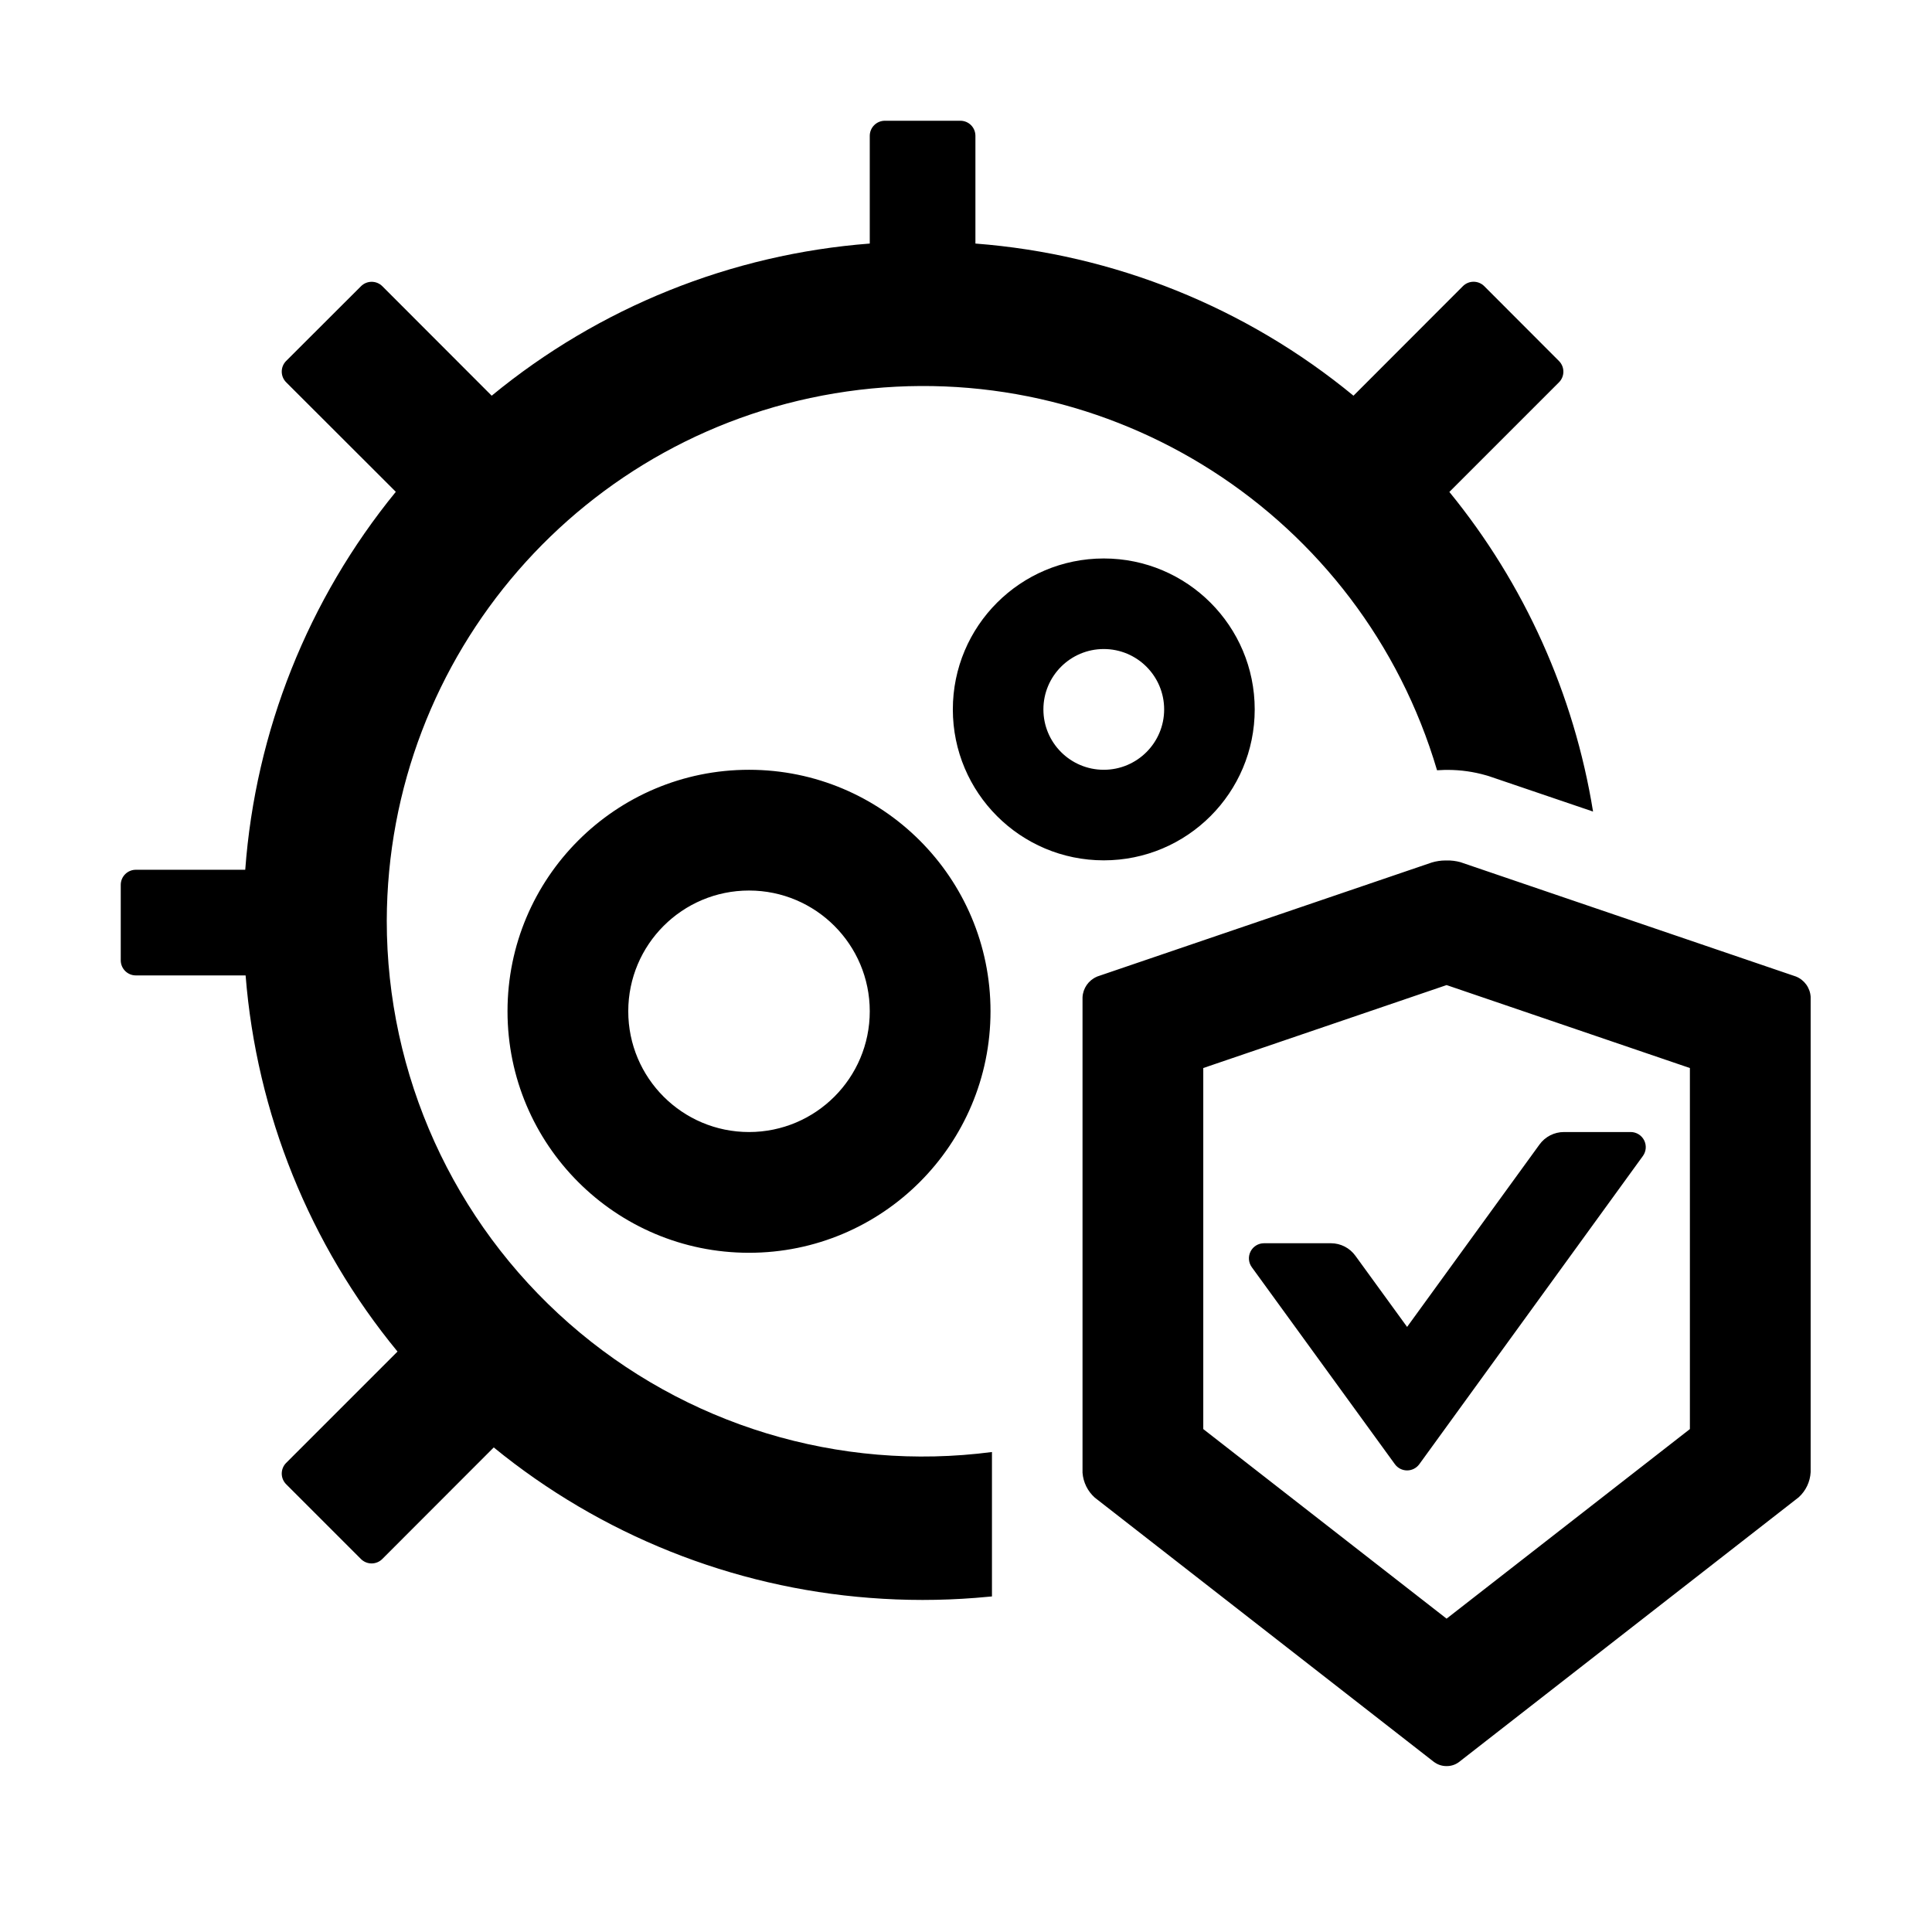
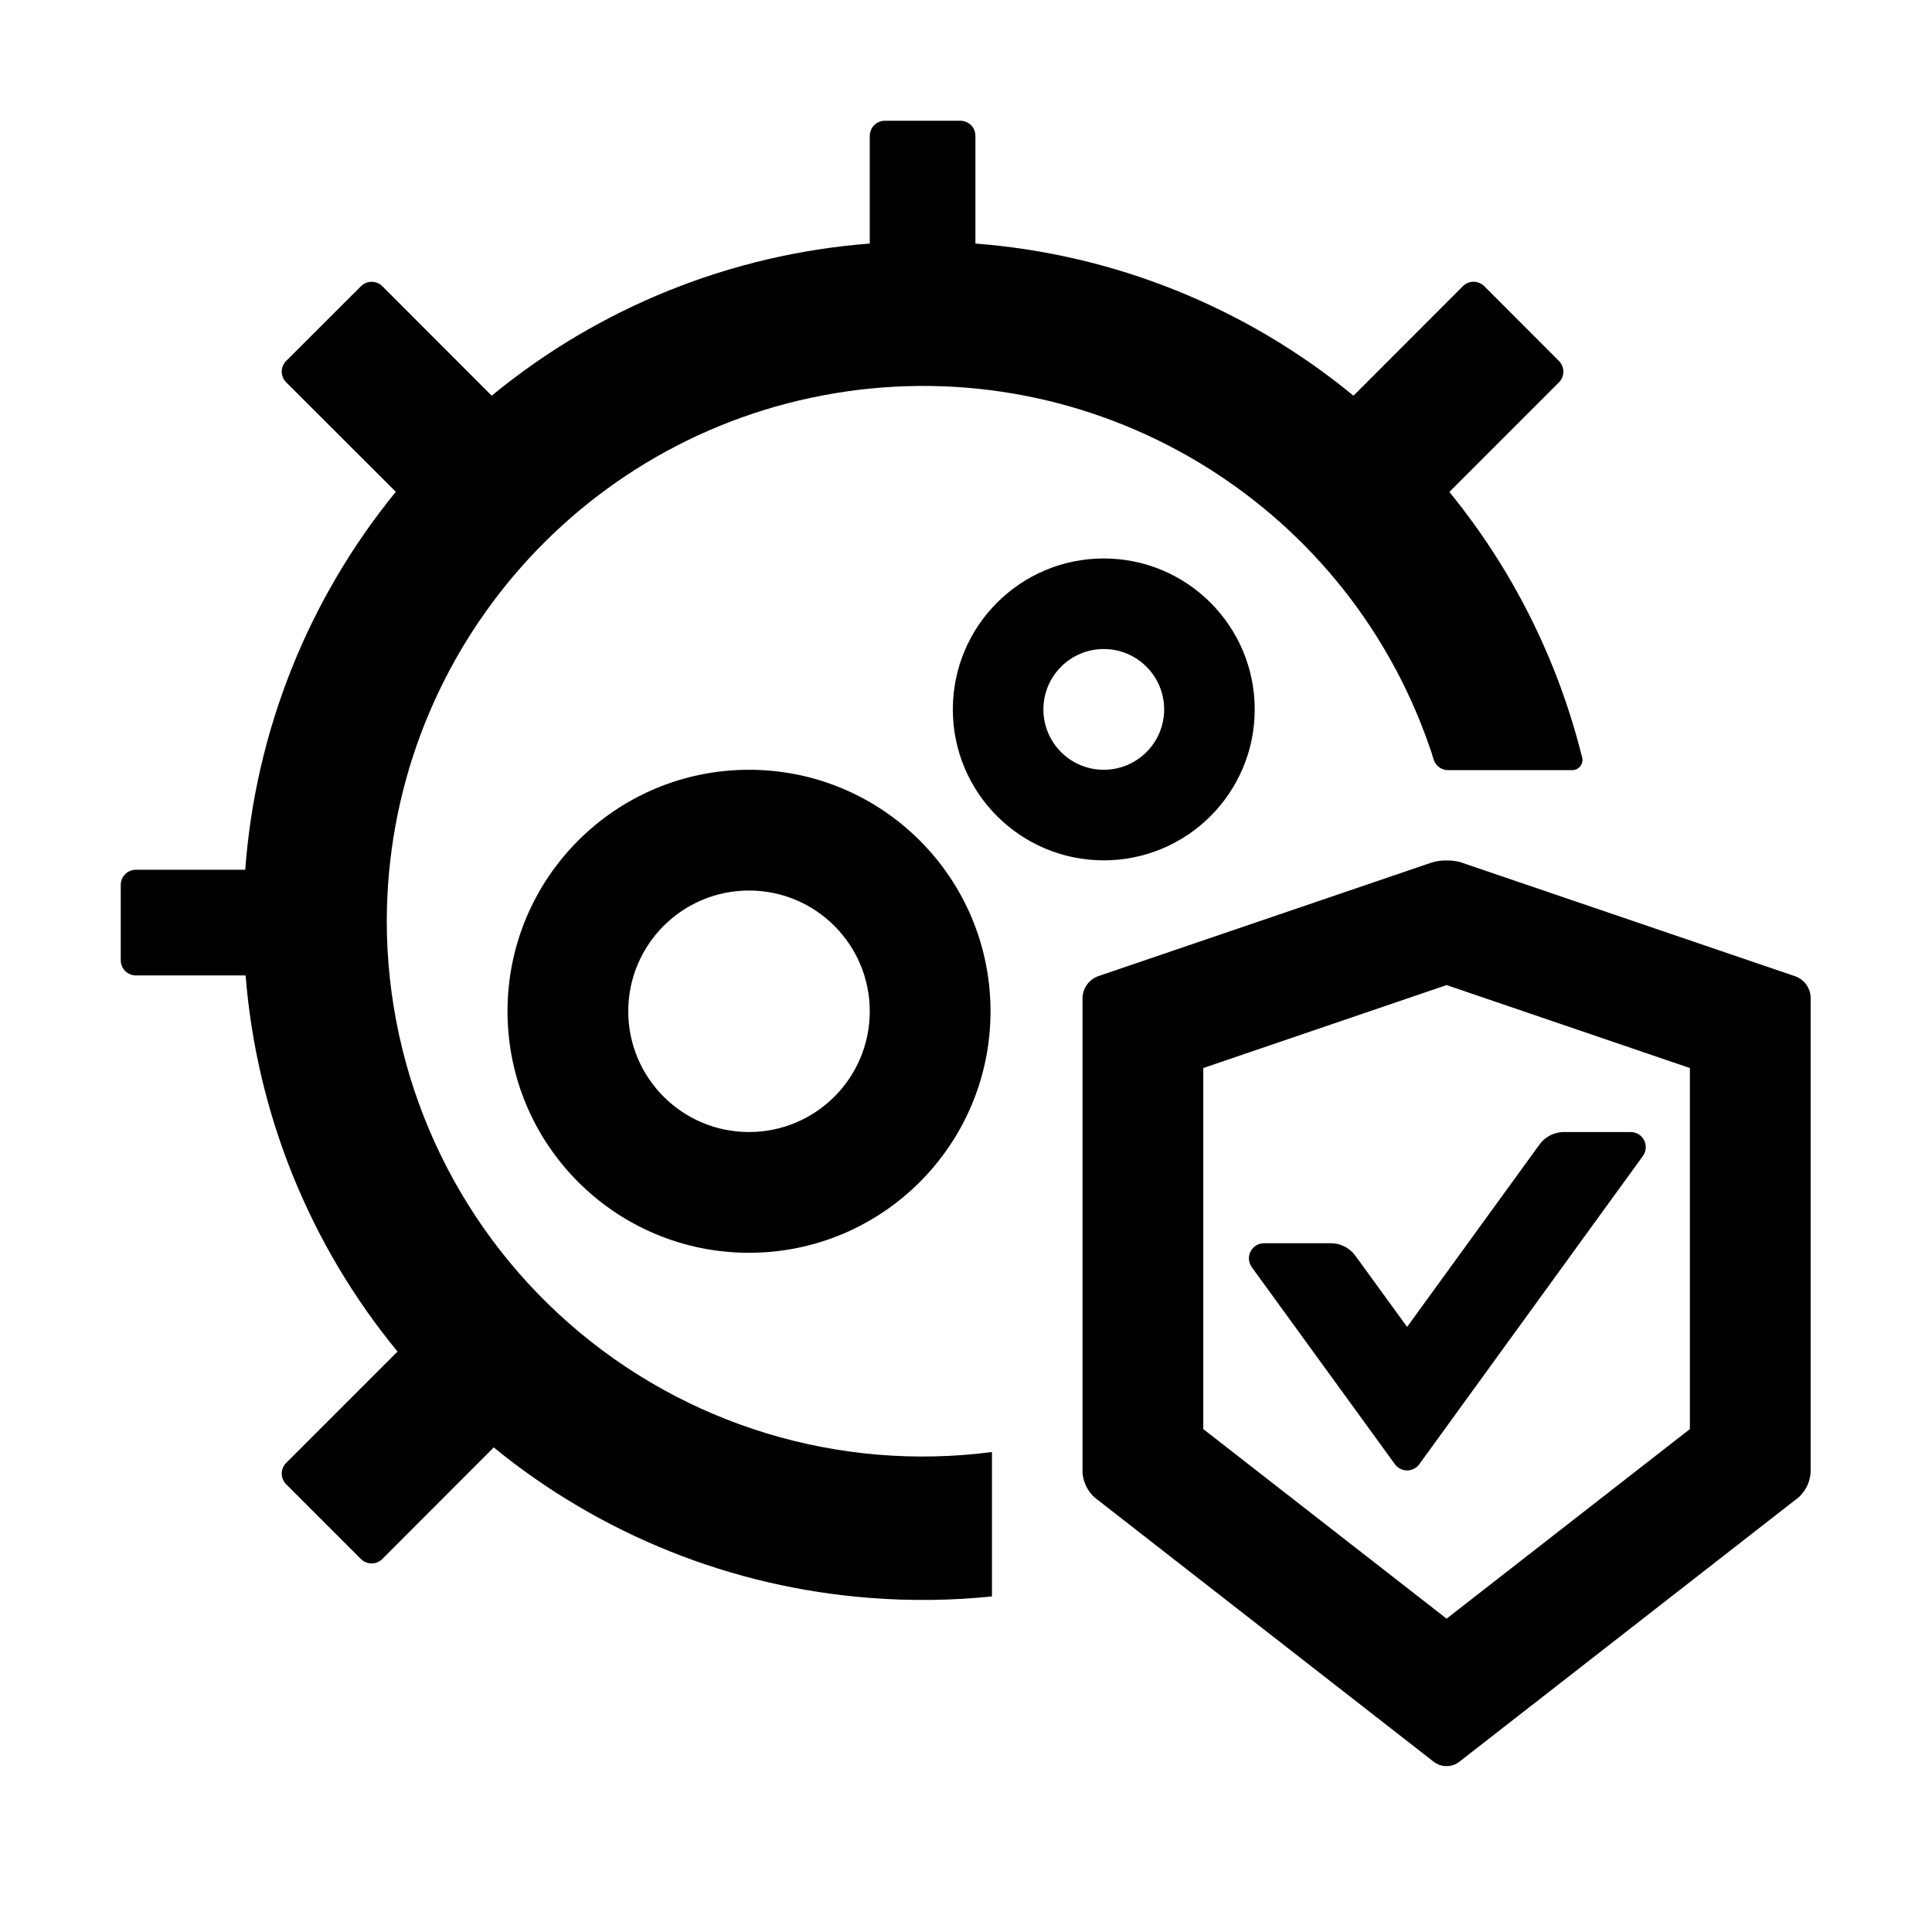
- <svg xmlns="http://www.w3.org/2000/svg" t="1677643954599" class="icon" viewBox="0 0 1024 1024" version="1.1" p-id="2090" width="200" height="200">
-   <path d="M766.72 456.064a25.6 25.6 0 0 1 7.296 0.896l0.576 0.192 177.28 60.416a12.428 12.428 0 0 1 7.808 10.752v251.968a19.392 19.392 0 0 1-6.272 13.248l-0.32 0.256-179.84 140.16a10.688 10.688 0 0 1-6.592 2.112 10.816 10.816 0 0 1-6.208-1.92l-0.32-0.192-179.84-140.16a19.648 19.648 0 0 1-6.528-13.184V528.576a12.544 12.544 0 0 1 7.552-10.88l0.256-0.128 177.28-60.416a25.6 25.6 0 0 1 7.296-1.088h0.64z m0 66.048L637.76 566.08v191.36l128.96 100.48 128.96-100.48V566.08l-128.96-43.968zM508.992 64c4.48 0 8 3.584 8 8v57.088a358.4 358.4 0 0 1 200.384 80.64l57.984-58.048a8 8 0 0 1 11.328 0l39.616 39.68a8 8 0 0 1 0 11.264l-58.112 58.112a358.4 358.4 0 0 1 76.16 169.408l-55.168-18.752-0.832-0.256-0.896-0.256a73.664 73.664 0 0 0-19.84-2.816h-1.728l-4.224 0.192A284.16 284.16 0 0 0 204.992 488 283.968 283.968 0 0 0 525.76 769.6v76.544l-8.768 0.768a359.936 359.936 0 0 1-56 0 358.336 358.336 0 0 1-199.296-79.744l-59.072 59.136a8 8 0 0 1-11.328 0l-39.616-39.616a8 8 0 0 1 0-11.328l59.008-59.008a358.4 358.4 0 0 1-80.512-199.36H72a8 8 0 0 1-8-8v-40c0-4.416 3.584-8 8-8h57.984a358.336 358.336 0 0 1 79.808-200.32l-58.112-58.048a8 8 0 0 1 0-11.328l39.68-39.616a8 8 0 0 1 11.264 0l57.984 58.048a358.4 358.4 0 0 1 200.384-80.64V72c0-4.416 3.584-8 8-8h40z m355.392 536a8 8 0 0 1 6.4 12.672L752.256 776.064a8 8 0 0 1-12.928 0l-75.776-104.32a8 8 0 0 1 6.4-12.8h35.52A16 16 0 0 1 718.4 665.6l27.392 37.696 70.144-96.64A16 16 0 0 1 828.928 600h35.456zM396.992 408a128 128 0 1 1 0 256 128 128 0 0 1 0-256z m0 64a64 64 0 1 0 0 128 64 64 0 0 0 0-128z m188.032-176a80 80 0 1 1 0 160 80 80 0 0 1 0-160z m0 48a32 32 0 1 0 0 64 32 32 0 0 0 0-64z" p-id="2091" />
+ <svg xmlns="http://www.w3.org/2000/svg" t="1679048026871" class="icon" viewBox="0 0 1024 1024" version="1.1" p-id="1950" width="200" height="200">
+   <path d="M766.08 456.064h0.64a25.6 25.6 0 0 1 7.296 0.896l0.576 0.192 177.28 60.416a12.428 12.428 0 0 1 7.808 10.752v251.968a19.392 19.392 0 0 1-6.272 13.248l-0.32 0.256-179.84 140.16a10.752 10.752 0 0 1-6.592 2.112 10.88 10.88 0 0 1-6.208-1.92l-0.32-0.192-179.84-140.16a19.648 19.648 0 0 1-6.528-13.184V528.576a12.544 12.544 0 0 1 7.552-10.88l0.256-0.128 177.28-60.416a25.6 25.6 0 0 1 7.296-1.088z m0.64 66.048L637.76 566.08v191.36l128.96 100.48 128.96-100.48V566.08l-128.96-43.968zM508.992 64c4.48 0 8 3.584 8 8v57.088a358.4 358.4 0 0 1 200.384 80.64l57.984-58.048a8 8 0 0 1 11.328 0l39.616 39.68a8 8 0 0 1 0 11.264l-58.112 58.112a358.976 358.976 0 0 1 69.76 138.368l0.64 2.368a5.44 5.44 0 0 1-5.312 6.72h-65.728a8 8 0 0 1-7.68-5.568l-0.64-2.048-0.512-1.792-0.576-1.6-0.448-1.344A284.16 284.16 0 0 0 204.992 488 283.968 283.968 0 0 0 525.76 769.6v76.544a358.912 358.912 0 0 1-64.768 0.768 358.336 358.336 0 0 1-199.296-79.744l-59.072 59.136a8 8 0 0 1-11.328 0l-39.616-39.616a8 8 0 0 1 0-11.328l59.008-59.008a358.4 358.4 0 0 1-80.512-199.36H72a8 8 0 0 1-8-8v-40c0-4.416 3.584-8 8-8h57.984a358.336 358.336 0 0 1 79.808-200.32l-58.112-58.048a8 8 0 0 1 0-11.328l39.68-39.616a8 8 0 0 1 11.264 0l57.984 58.048a358.4 358.4 0 0 1 200.384-80.64V72c0-4.416 3.584-8 8-8h40z m355.392 536a8 8 0 0 1 6.4 12.672L752.256 776.064a8 8 0 0 1-12.928 0l-75.776-104.32a8 8 0 0 1 6.4-12.8h35.52A16 16 0 0 1 718.4 665.6l27.392 37.696 70.144-96.64A16 16 0 0 1 828.928 600h35.456zM396.992 408a128 128 0 1 1 0 256 128 128 0 0 1 0-256z m0 64a64 64 0 1 0 0 128 64 64 0 0 0 0-128z m188.032-176a80 80 0 1 1 0 160 80 80 0 0 1 0-160z m0 48a32 32 0 1 0 0 64 32 32 0 0 0 0-64z" p-id="1951" />
</svg>
